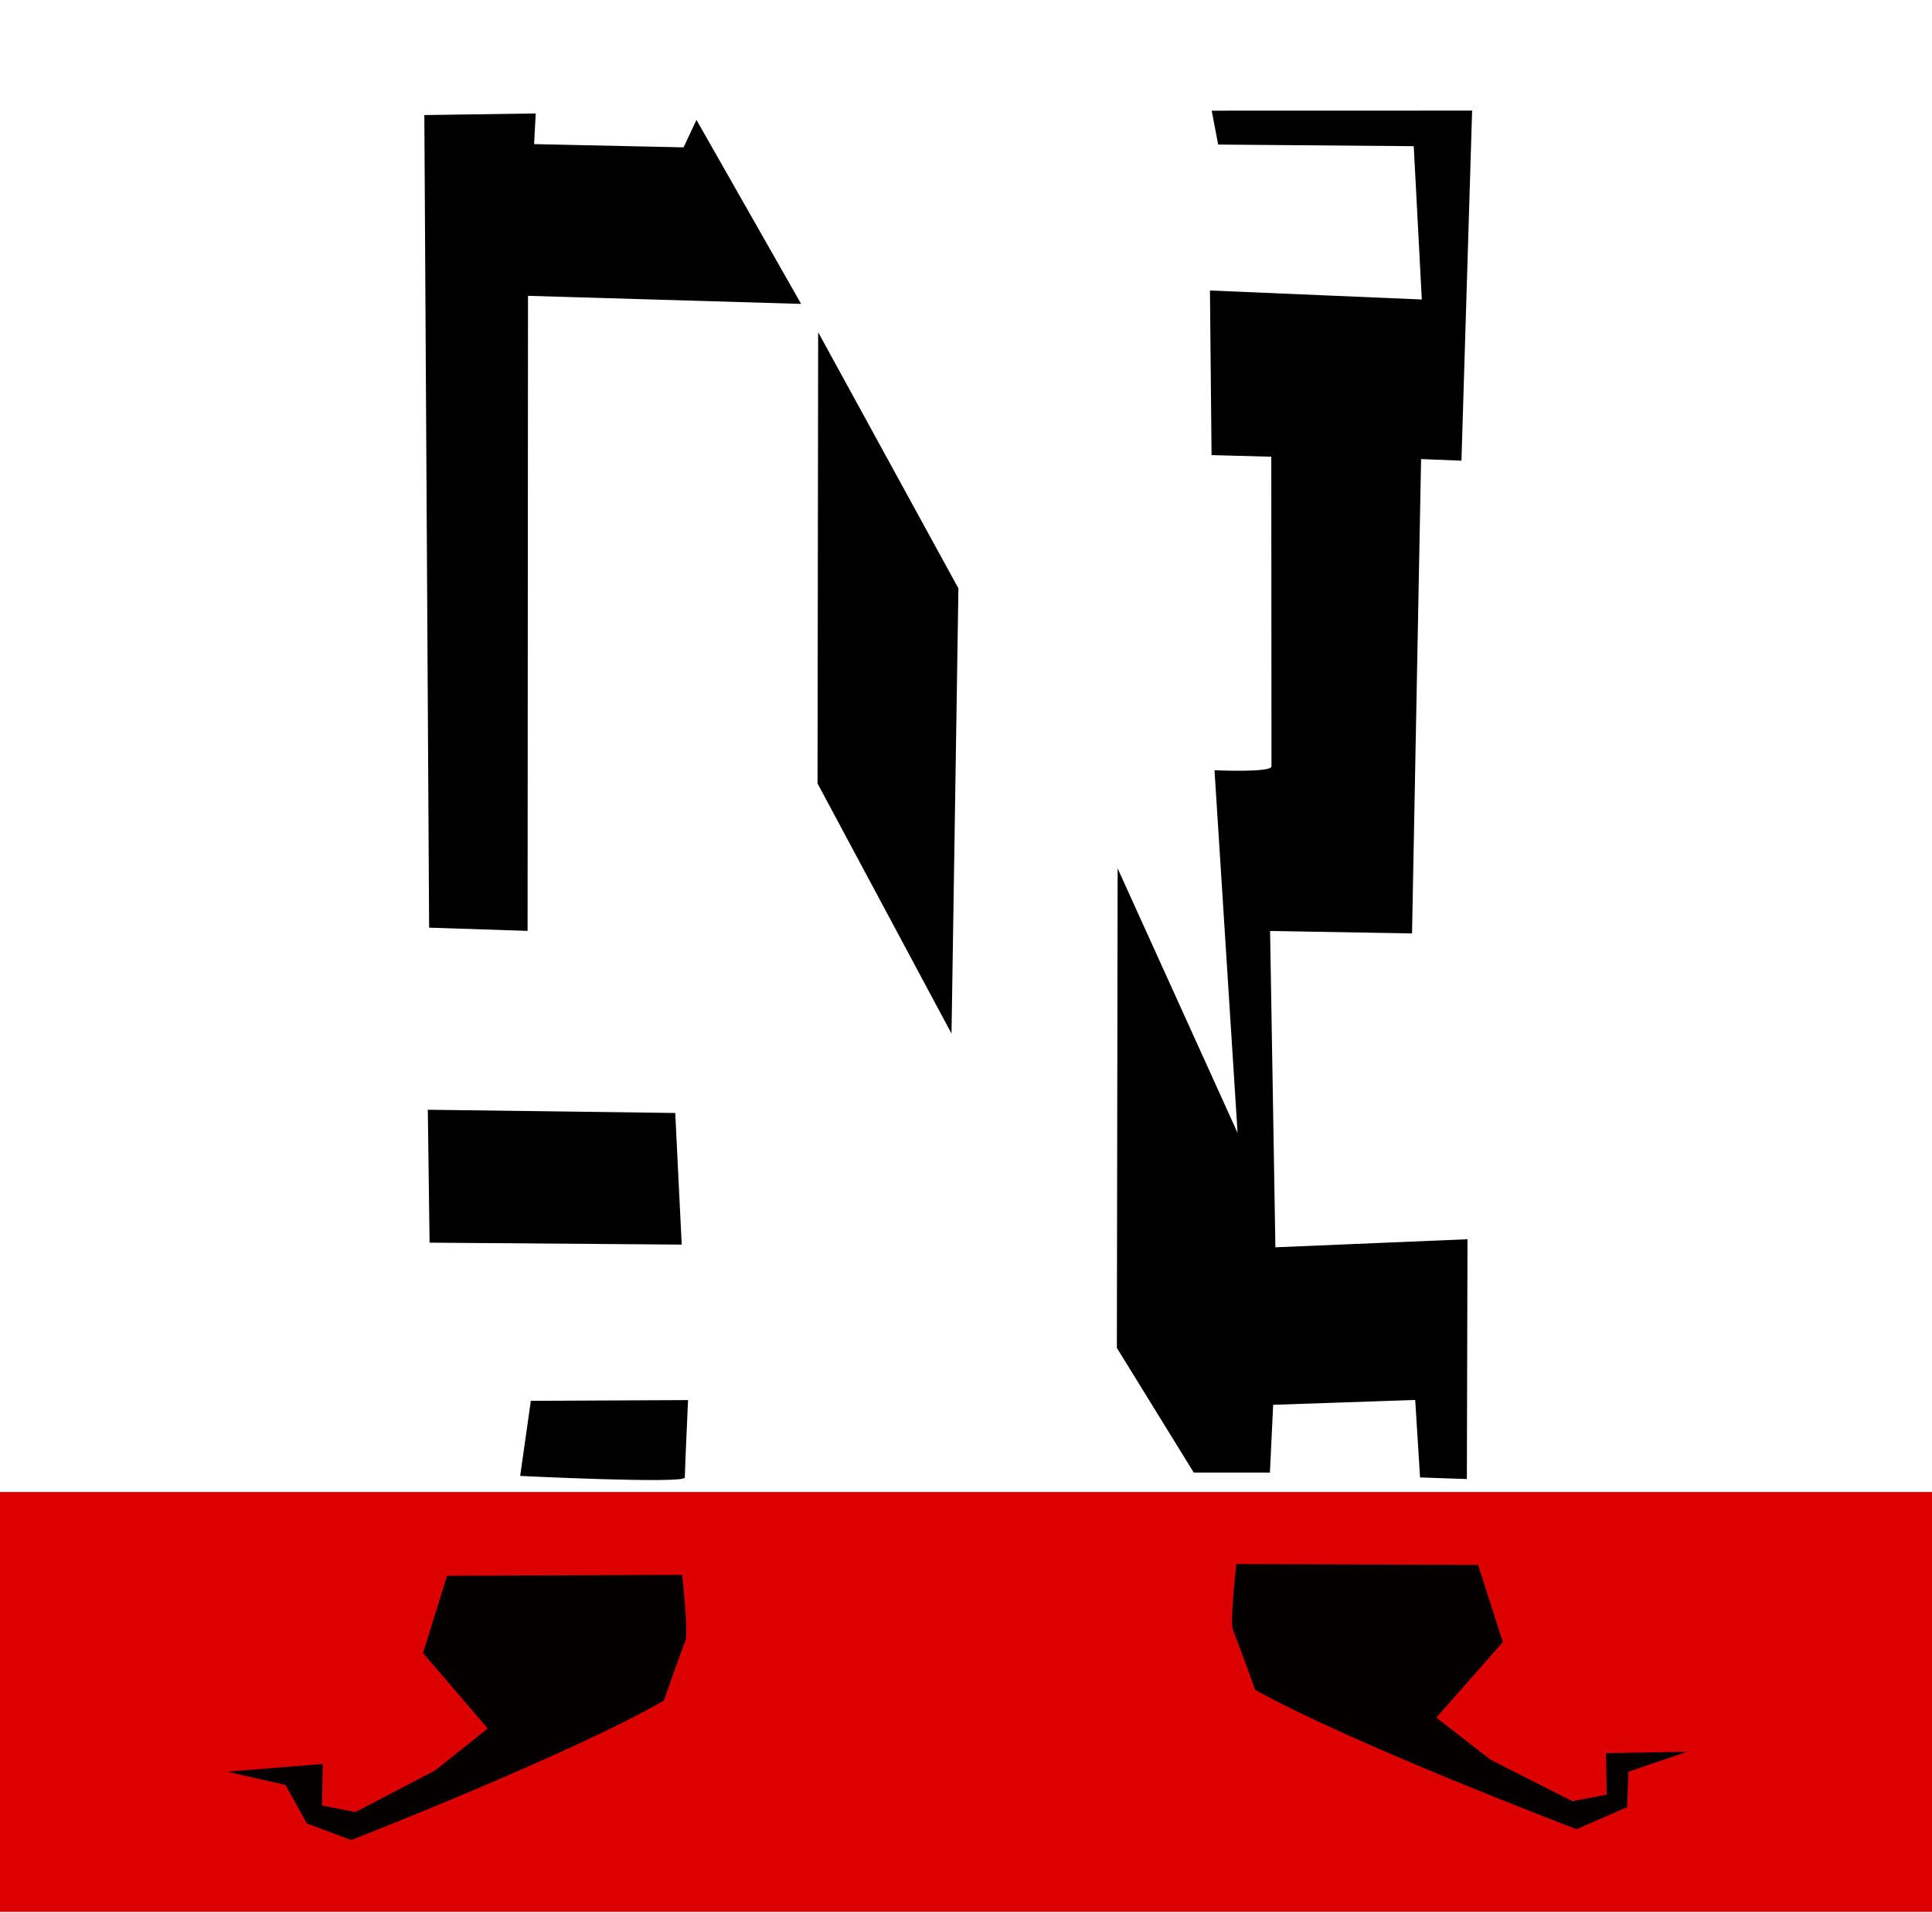
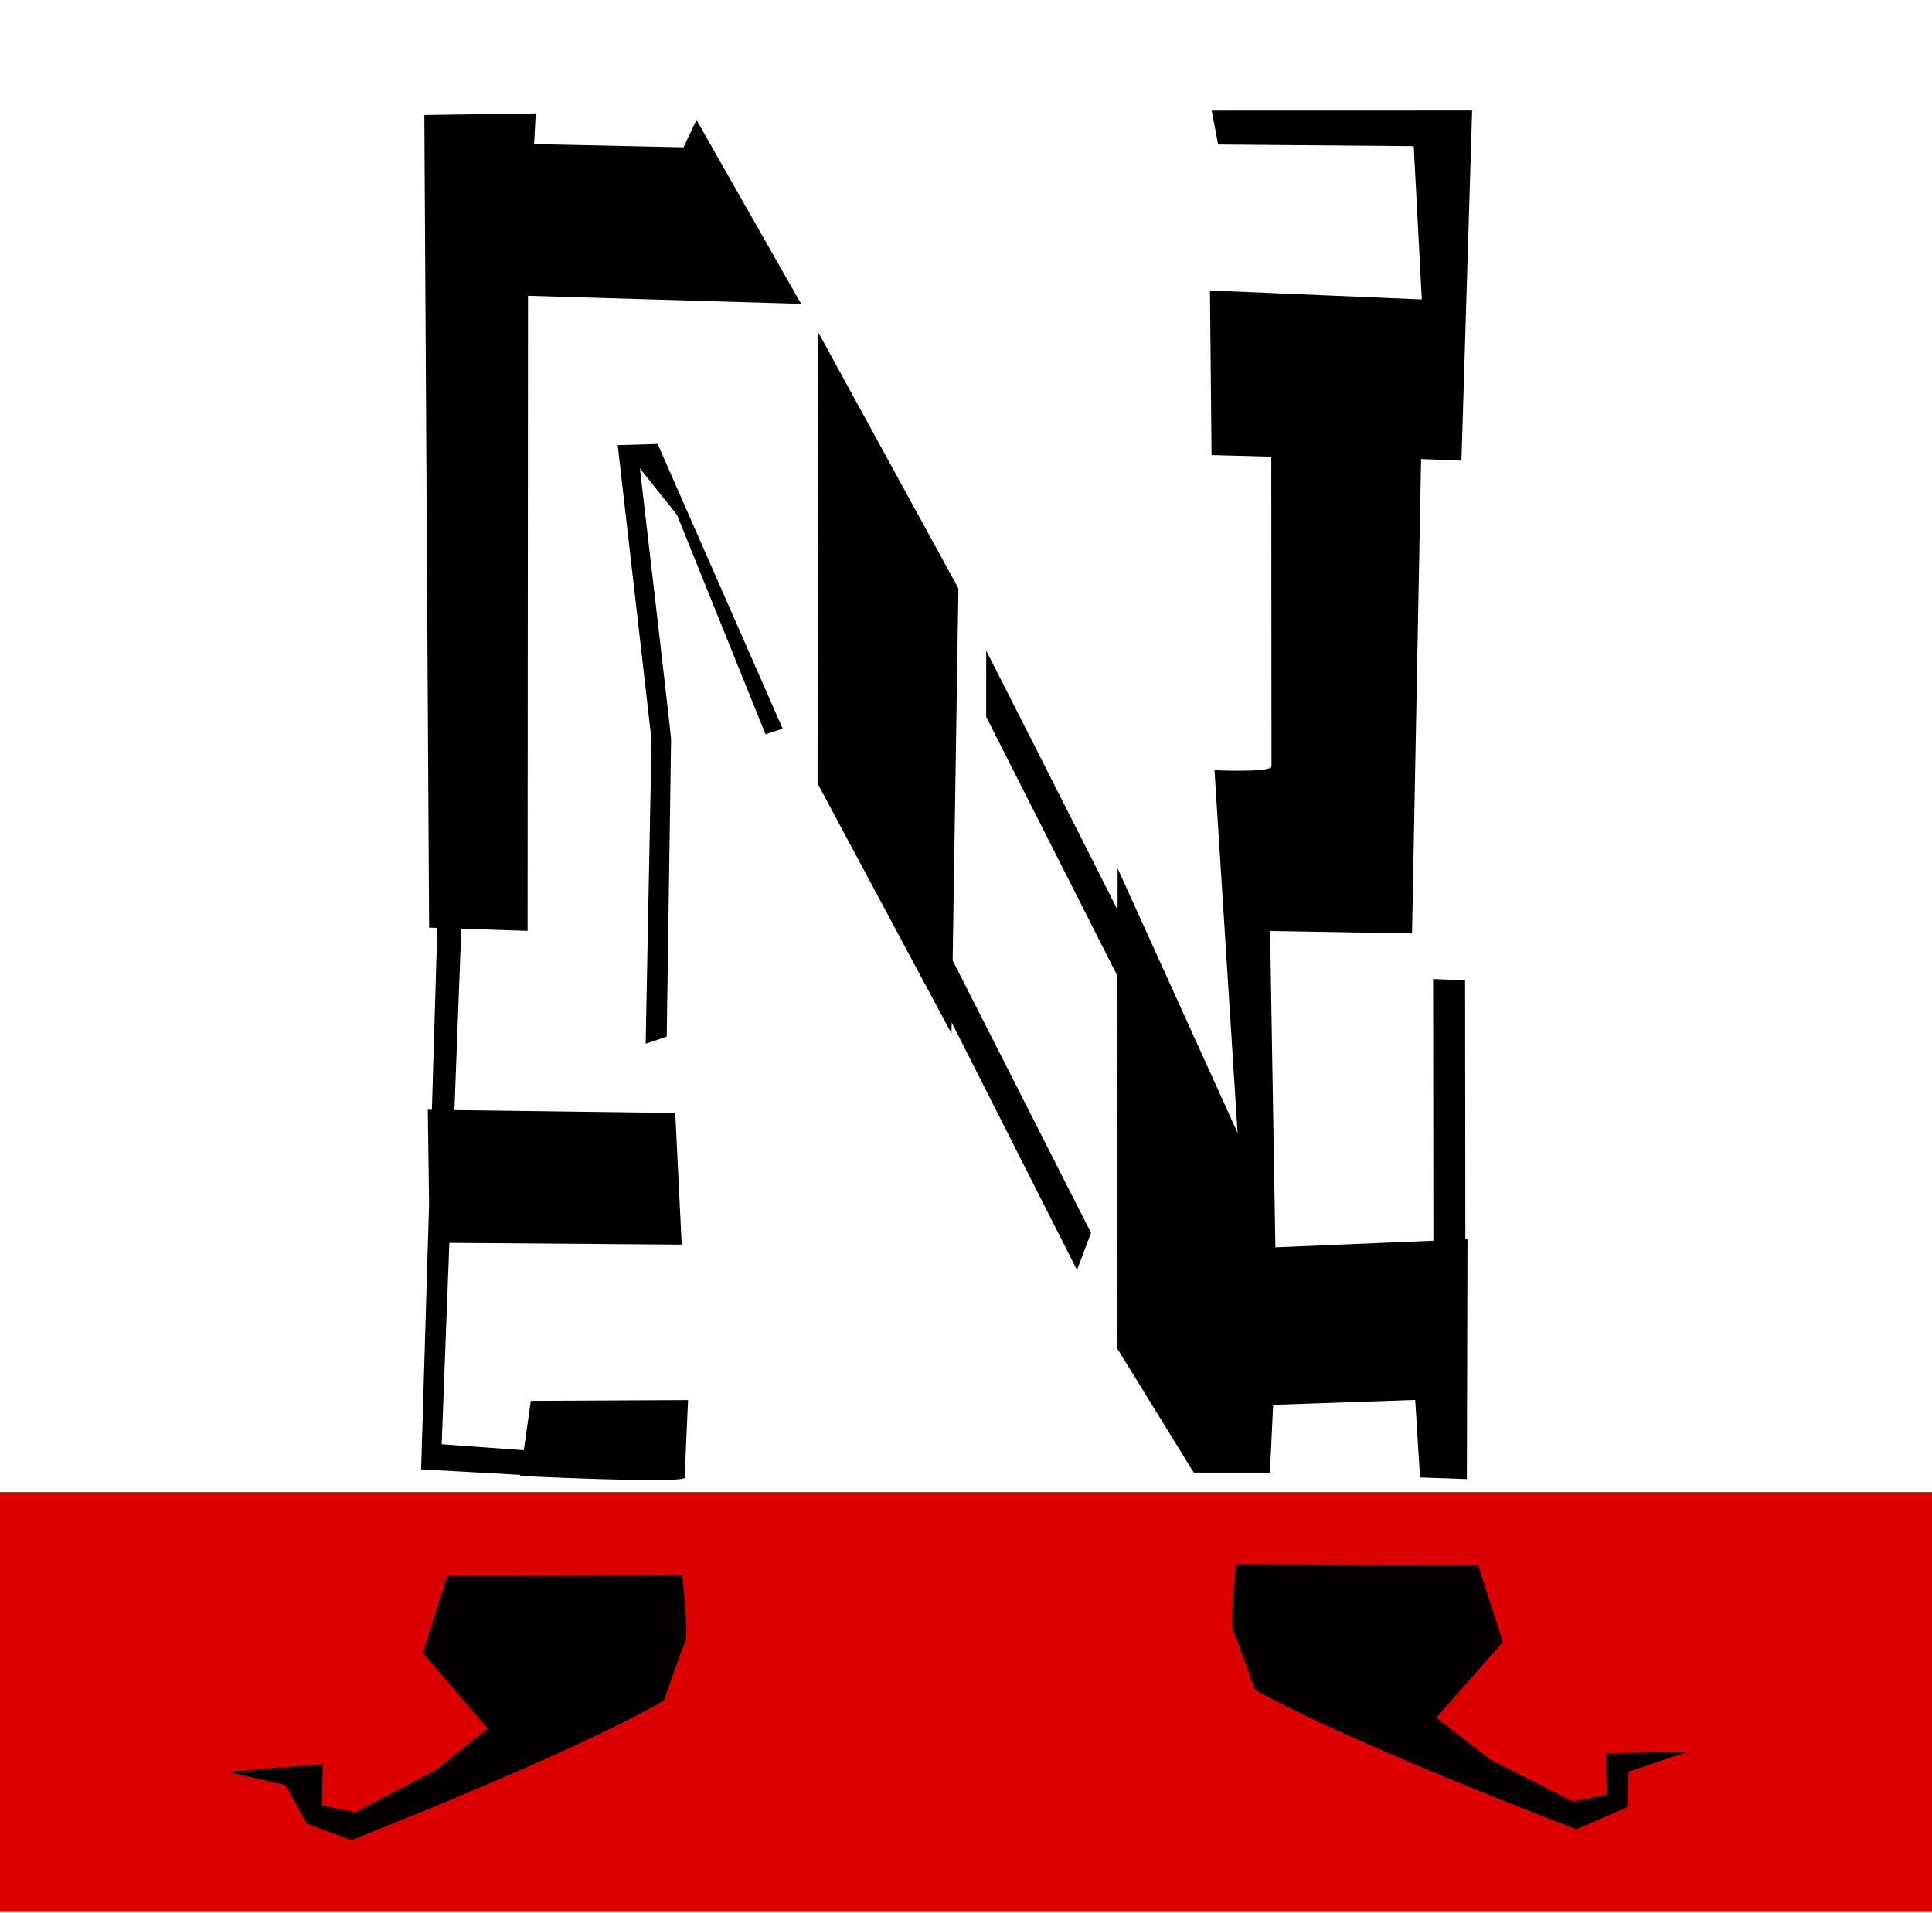
<svg xmlns="http://www.w3.org/2000/svg" version="1.1" viewBox="-10 0 1010 1000" id="svg866">
  <defs id="defs870" />
  <rect style="fill:#dc0000;fill-rule:evenodd;stroke-width:10;stroke-linecap:round;stroke-linejoin:round;stroke-dashoffset:19.02;fill-opacity:1" id="rect845" width="1016.12" height="219.564" x="-15.532" y="780.174" />
  <path style="fill:#040000;fill-opacity:1;fill-rule:evenodd;stroke:none;stroke-width:0.656px;stroke-linecap:butt;stroke-linejoin:miter;stroke-opacity:1" d="m 223.723,823.979 -12.587,40.354 33.815,39.468 -27.507,21.978 -41.656,21.747 -17.43,-3.448 0.351,-21.717 -49.919,4.058 30.468,6.933 11.179,20.163 23.219,8.652 c 0,0 114.662,-44.792 163.391,-72.909 0,0 10.329,-29.454 11.181,-30.969 1.856,-3.301 -1.609,-34.792 -1.609,-34.792 z" id="path5576" />
  <path style="fill:#040000;fill-opacity:1;fill-rule:evenodd;stroke:none;stroke-width:0.665px;stroke-linecap:butt;stroke-linejoin:miter;stroke-opacity:1" d="m 762.711,818.305 12.946,40.354 -34.779,39.468 28.291,21.978 42.843,21.747 17.927,-3.448 -0.361,-21.717 42.474,-0.694 -30.726,10.419 -0.739,18.558 -26.381,11.523 c 0,0 -117.93,-44.792 -168.049,-72.909 0,0 -10.623,-29.454 -11.499,-30.969 -1.909,-3.301 1.655,-34.792 1.655,-34.792 z" id="path5576-3" />
-   <path id="path8142" style="fill:#000000;fill-rule:evenodd;stroke:none;stroke-width:1px;stroke-linecap:butt;stroke-linejoin:miter;stroke-opacity:1;fill-opacity:1" d="M 769.586 57.832 L 633.445 57.869 L 636.82 75.59 L 739.064 76.436 L 743.285 156.604 L 632.529 151.896 L 633.373 237.973 L 664.598 238.816 C 664.598 238.816 664.699 397.369 664.699 400.744 C 664.699 404.12 634.912 402.754 634.912 402.754 L 646.979 592.393 L 584.27 454.076 L 583.869 704.811 L 624.057 769.992 L 663.885 770.012 L 665.572 734.568 L 739.834 732.037 L 742.365 772.543 L 766.838 773.387 L 767.168 647.996 L 666.744 652.215 L 663.967 486.811 L 738.182 488.094 L 742.908 240.047 L 764.006 240.891 L 769.586 57.832 z M 280.059 59.324 L 221.83 60.168 L 224.332 485.07 L 275.809 486.758 L 276.025 154.689 L 418.805 158.91 L 364.094 62.701 L 357.342 77.047 L 279.215 75.359 L 280.059 59.324 z M 427.713 173.727 L 427.387 409.668 L 497.43 540.471 L 501.035 307.668 L 427.713 173.727 z M 223.65 580.285 L 224.57 649.785 L 356.379 650.803 L 353.002 581.973 L 223.65 580.285 z M 359.695 732.1 L 277.5 732.498 L 271.932 771.762 C 271.932 771.762 358.006 775.981 358.006 772.605 C 358.006 769.23 359.695 732.1 359.695 732.1 z " transform="translate(-10)" />
+   <path id="path8142" style="fill:#000000;fill-rule:evenodd;stroke:none;stroke-width:1px;stroke-linecap:butt;stroke-linejoin:miter;stroke-opacity:1;fill-opacity:1" d="M 769.586 57.832 L 633.445 57.869 L 636.82 75.59 L 739.064 76.436 L 743.285 156.604 L 632.529 151.896 L 633.373 237.973 L 664.598 238.816 C 664.598 238.816 664.699 397.369 664.699 400.744 C 664.699 404.12 634.912 402.754 634.912 402.754 L 646.979 592.393 L 584.27 454.076 L 584.234 475.795 C 563.092 433.714 515.564 340.229 515.564 340.229 L 515.564 374.838 L 584.18 510.363 L 583.869 704.811 L 624.057 769.992 L 663.885 770.012 L 665.572 734.568 L 739.834 732.037 L 742.365 772.543 L 766.838 773.387 L 767.168 647.996 L 766.053 648.043 C 766 599.07 765.908 512.537 765.908 512.537 L 749.199 511.941 L 749.346 648.744 L 666.744 652.215 L 663.967 486.811 L 738.182 488.094 L 742.908 240.047 L 764.006 240.891 L 769.586 57.832 z M 280.059 59.324 L 221.83 60.168 L 224.332 485.07 L 228.631 485.211 L 225.783 580.312 L 223.65 580.285 L 224.305 629.719 L 220.156 768.311 L 272.012 771.191 L 271.932 771.762 C 271.932 771.762 358.006 775.981 358.006 772.605 C 358.006 769.23 359.695 732.1 359.695 732.1 L 277.5 732.498 L 273.84 758.307 L 230.898 755.184 L 234.91 649.865 L 356.379 650.803 L 353.002 581.973 L 237.553 580.467 L 241.164 485.623 L 275.809 486.758 L 276.025 154.689 L 418.805 158.91 L 364.094 62.701 L 357.342 77.047 L 279.215 75.359 L 280.059 59.324 z M 427.713 173.727 L 427.387 409.668 L 497.43 540.471 L 497.52 534.65 L 563.027 664.076 L 570.348 644.66 L 498.021 502.207 L 501.035 307.668 L 427.713 173.727 z M 343.803 232.172 L 322.918 232.768 L 340.611 387.002 L 337.535 545.76 L 348.549 542.045 C 348.549 542.045 350.822 388.942 350.822 386.555 C 350.822 384.168 334.512 244.916 334.512 244.916 L 353.924 269.242 L 400.207 383.996 L 409.156 381.014 L 343.803 232.172 z " transform="translate(-10)" />
</svg>
